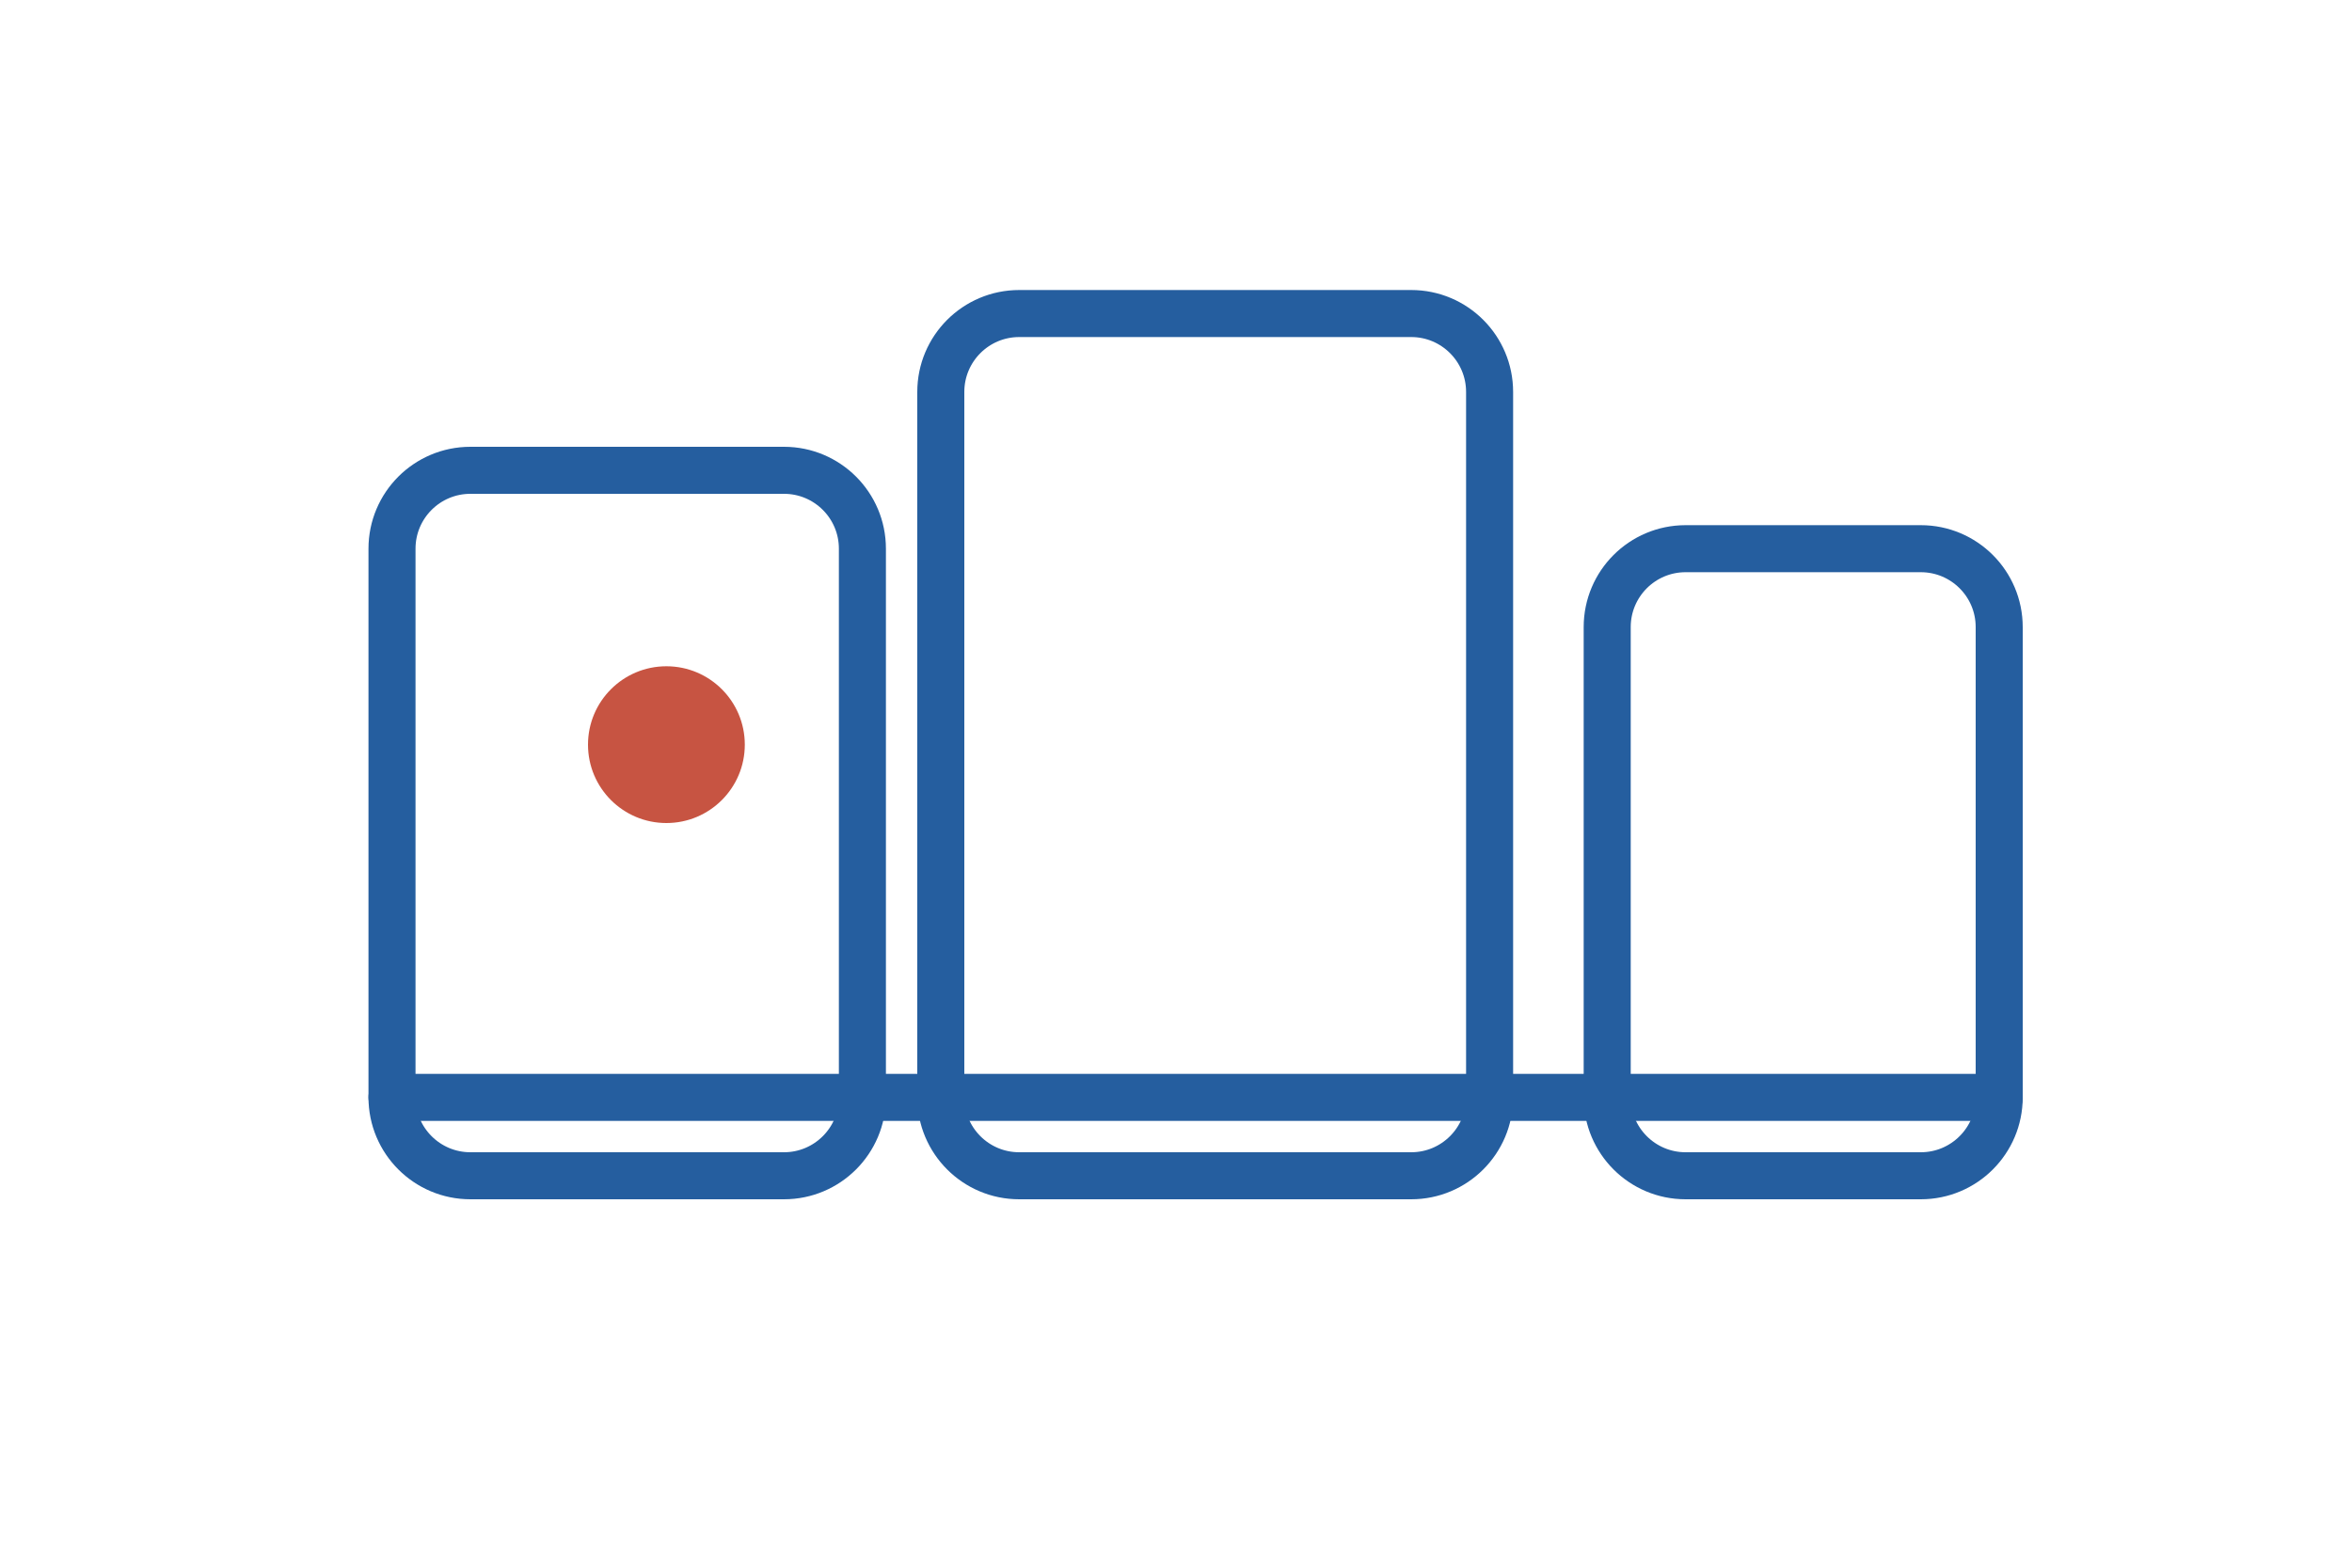
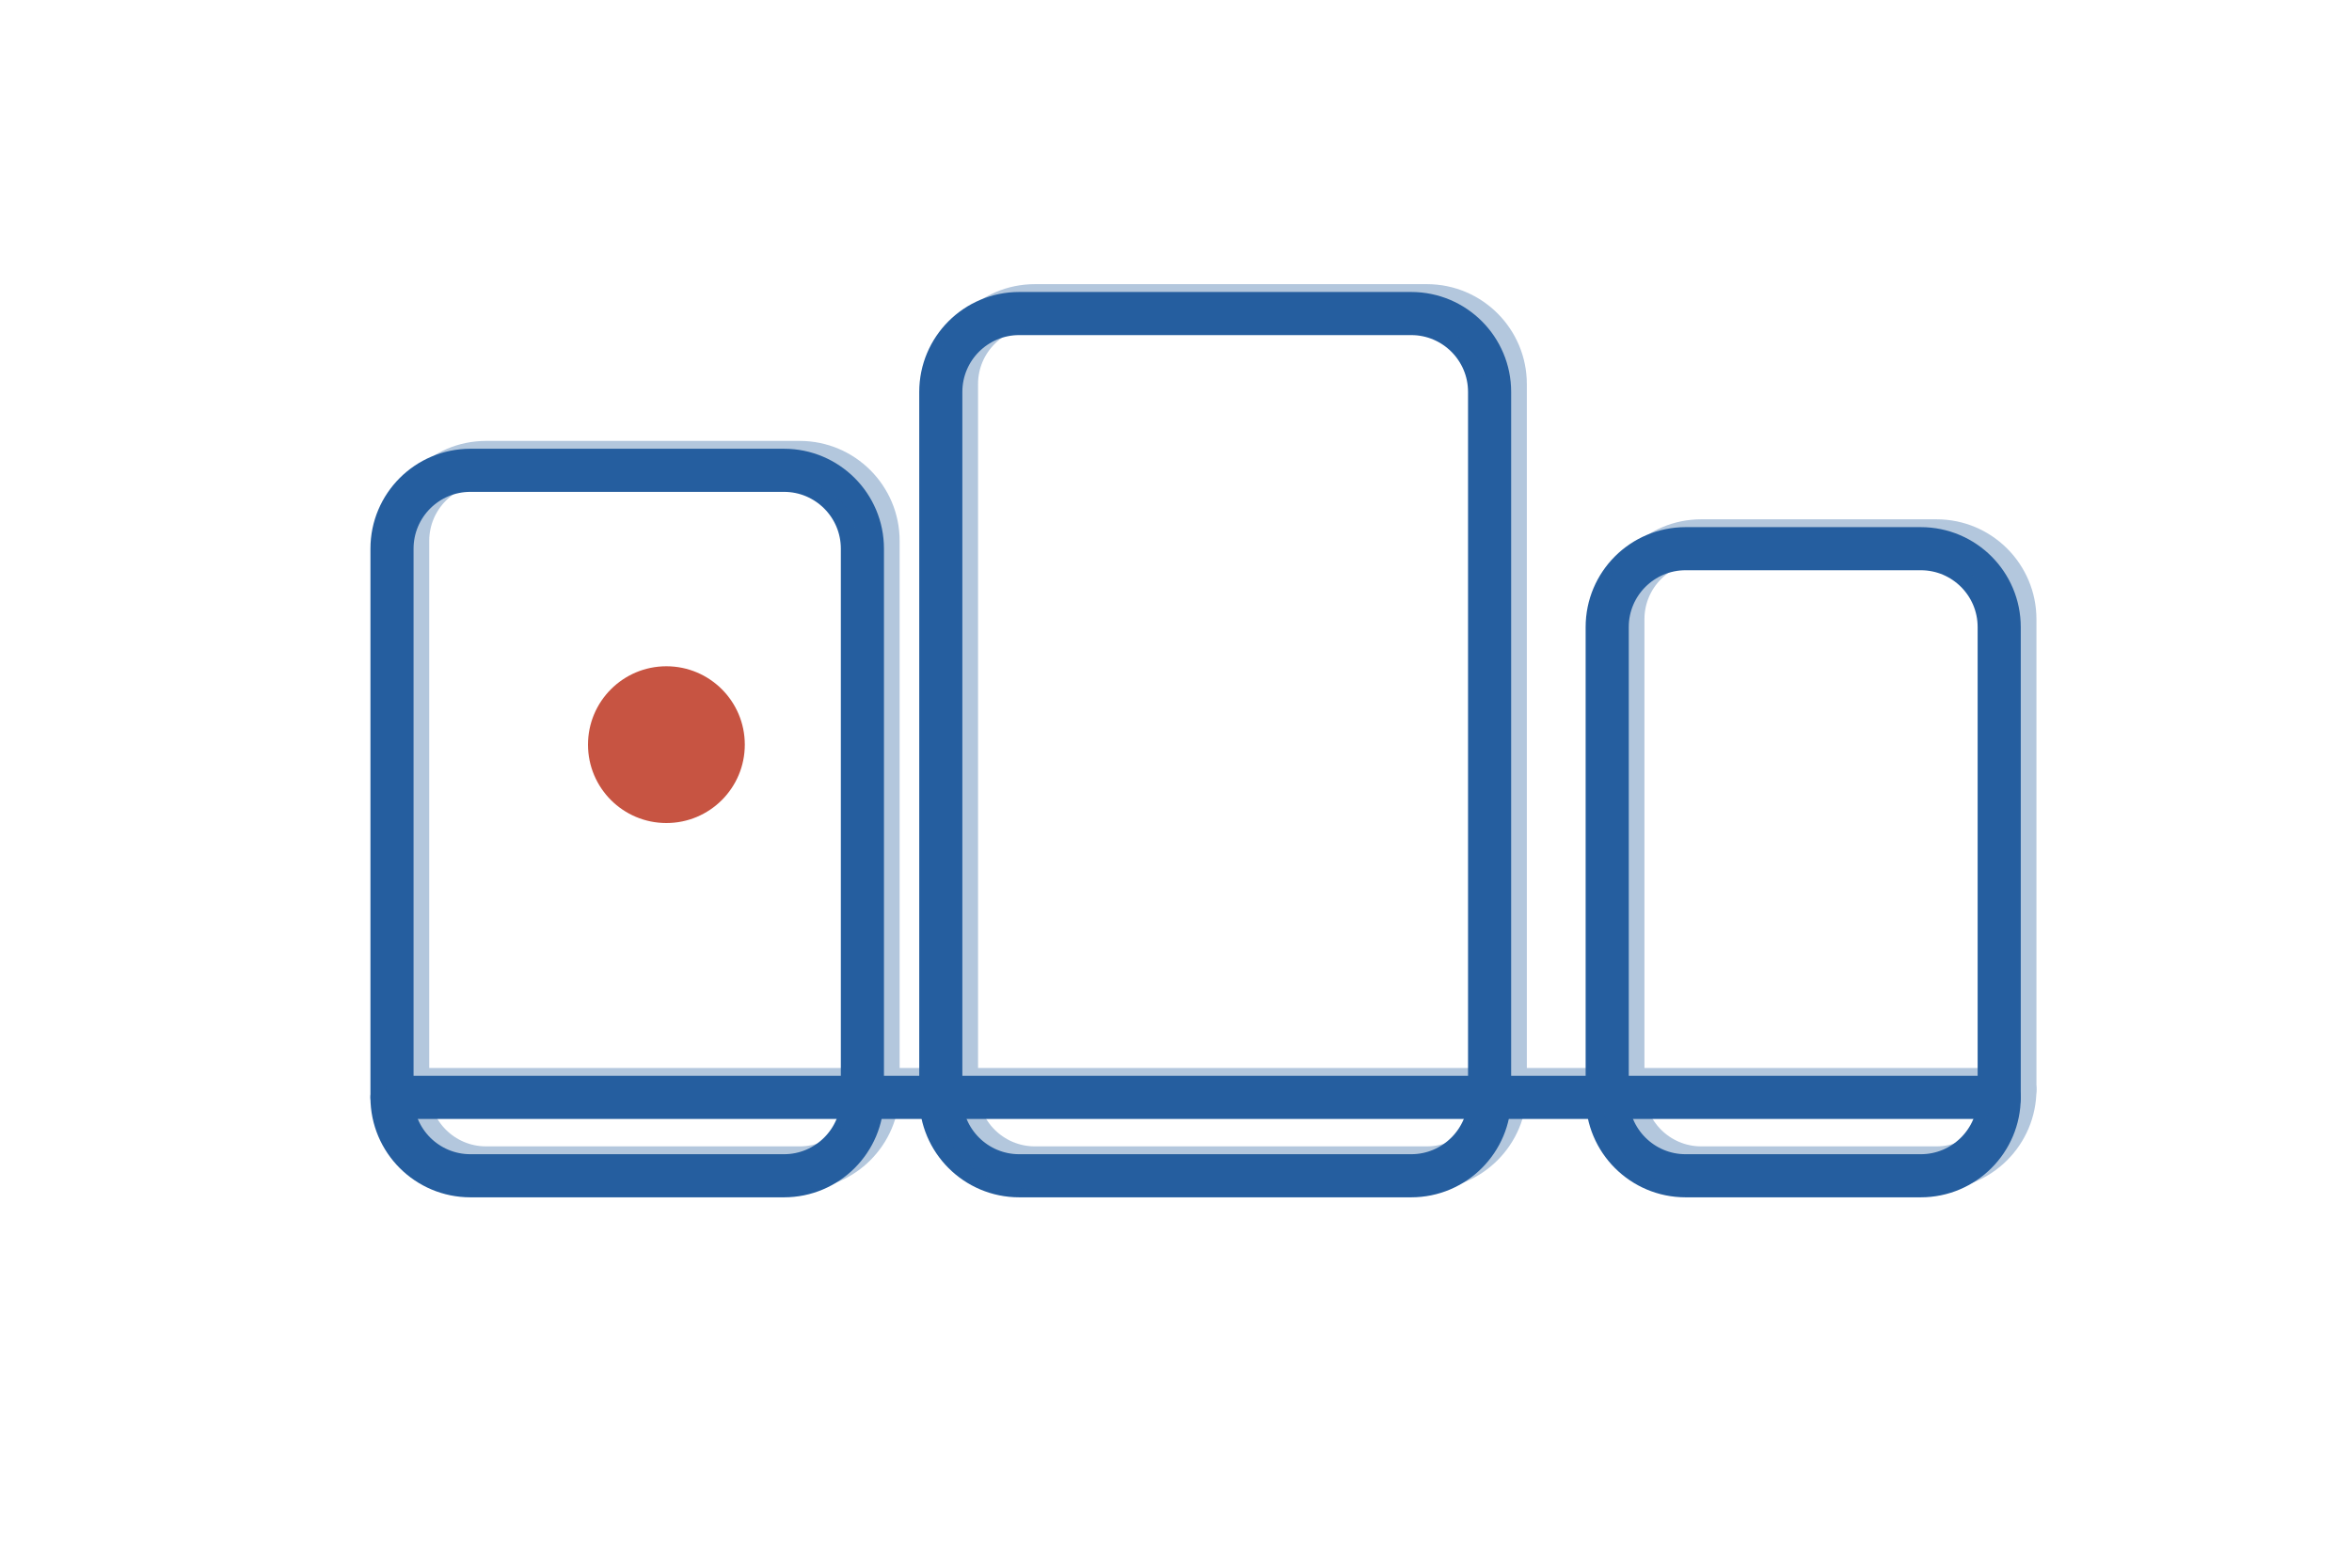
<svg xmlns="http://www.w3.org/2000/svg" viewBox="0 0 300 200" role="img" aria-label="books">
-   <g stroke="#255e9f" stroke-width="6" stroke-linecap="round" stroke-linejoin="round" fill="none">
+   <g stroke="#255e9f" stroke-width="5.5" stroke-linecap="round" stroke-linejoin="round" fill="none">
+     <rect x="50" y="60" width="60" height="90" rx="10" />
+     <rect x="120" y="40" width="70" height="110" rx="10" />
+     <rect x="205" y="70" width="50" height="80" rx="10" />
+     <path d="M50 140h205" />
+   </g>
+   <g opacity="0.35" transform="translate(2 -1)" stroke="#255e9f" stroke-width="5.5" stroke-linecap="round" stroke-linejoin="round" fill="none">
    <rect x="50" y="60" width="60" height="90" rx="10" />
    <rect x="120" y="40" width="70" height="110" rx="10" />
    <rect x="205" y="70" width="50" height="80" rx="10" />
    <path d="M50 140h205" />
  </g>
  <circle cx="85" cy="95" r="10" fill="#c75442" />
</svg>
